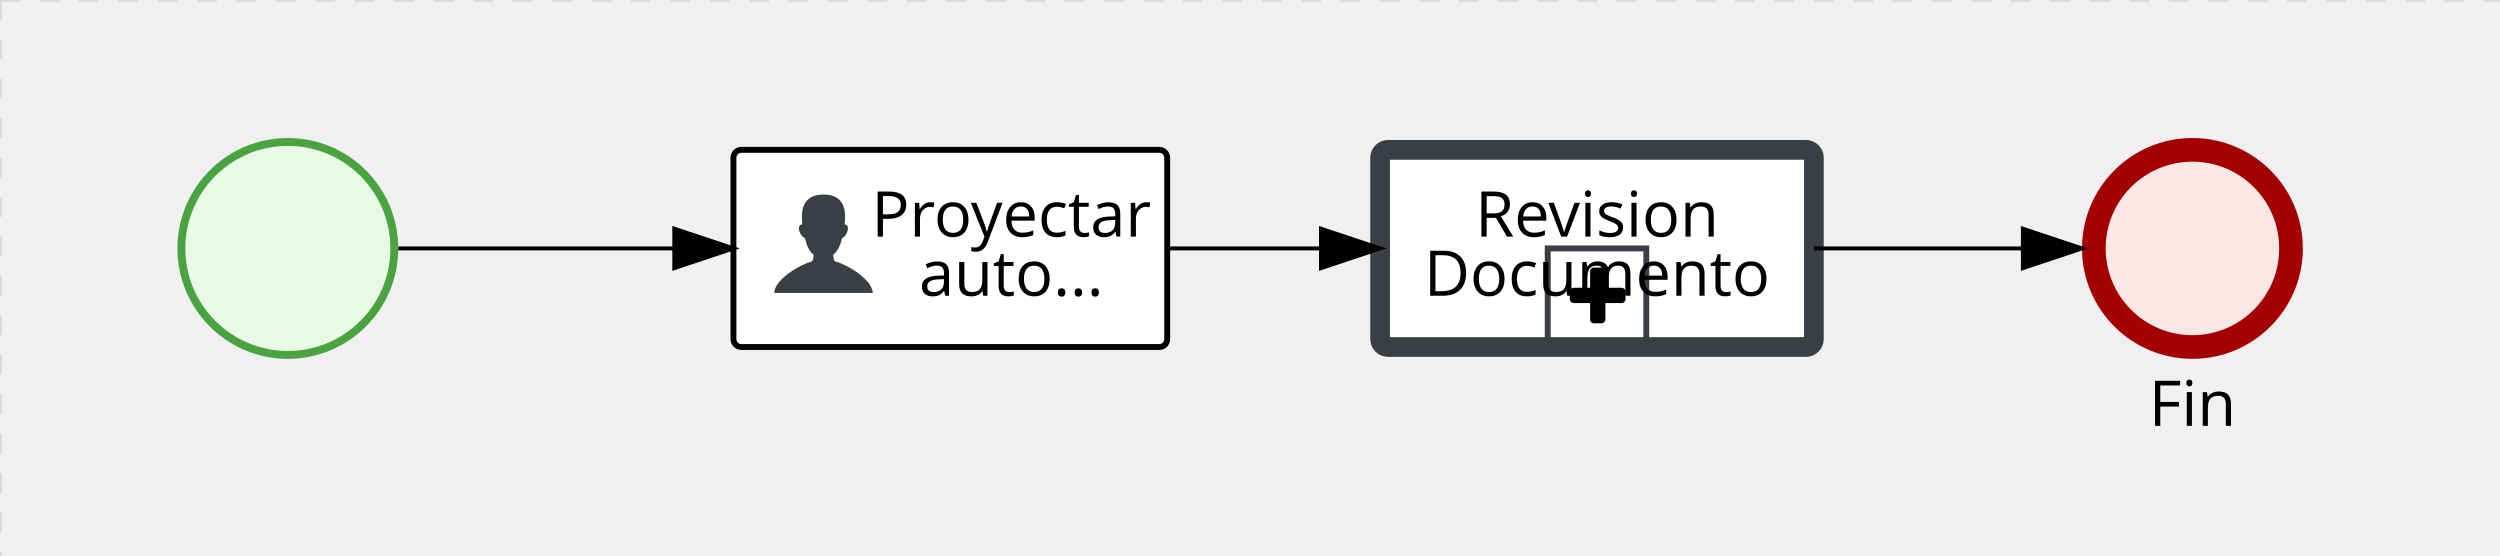
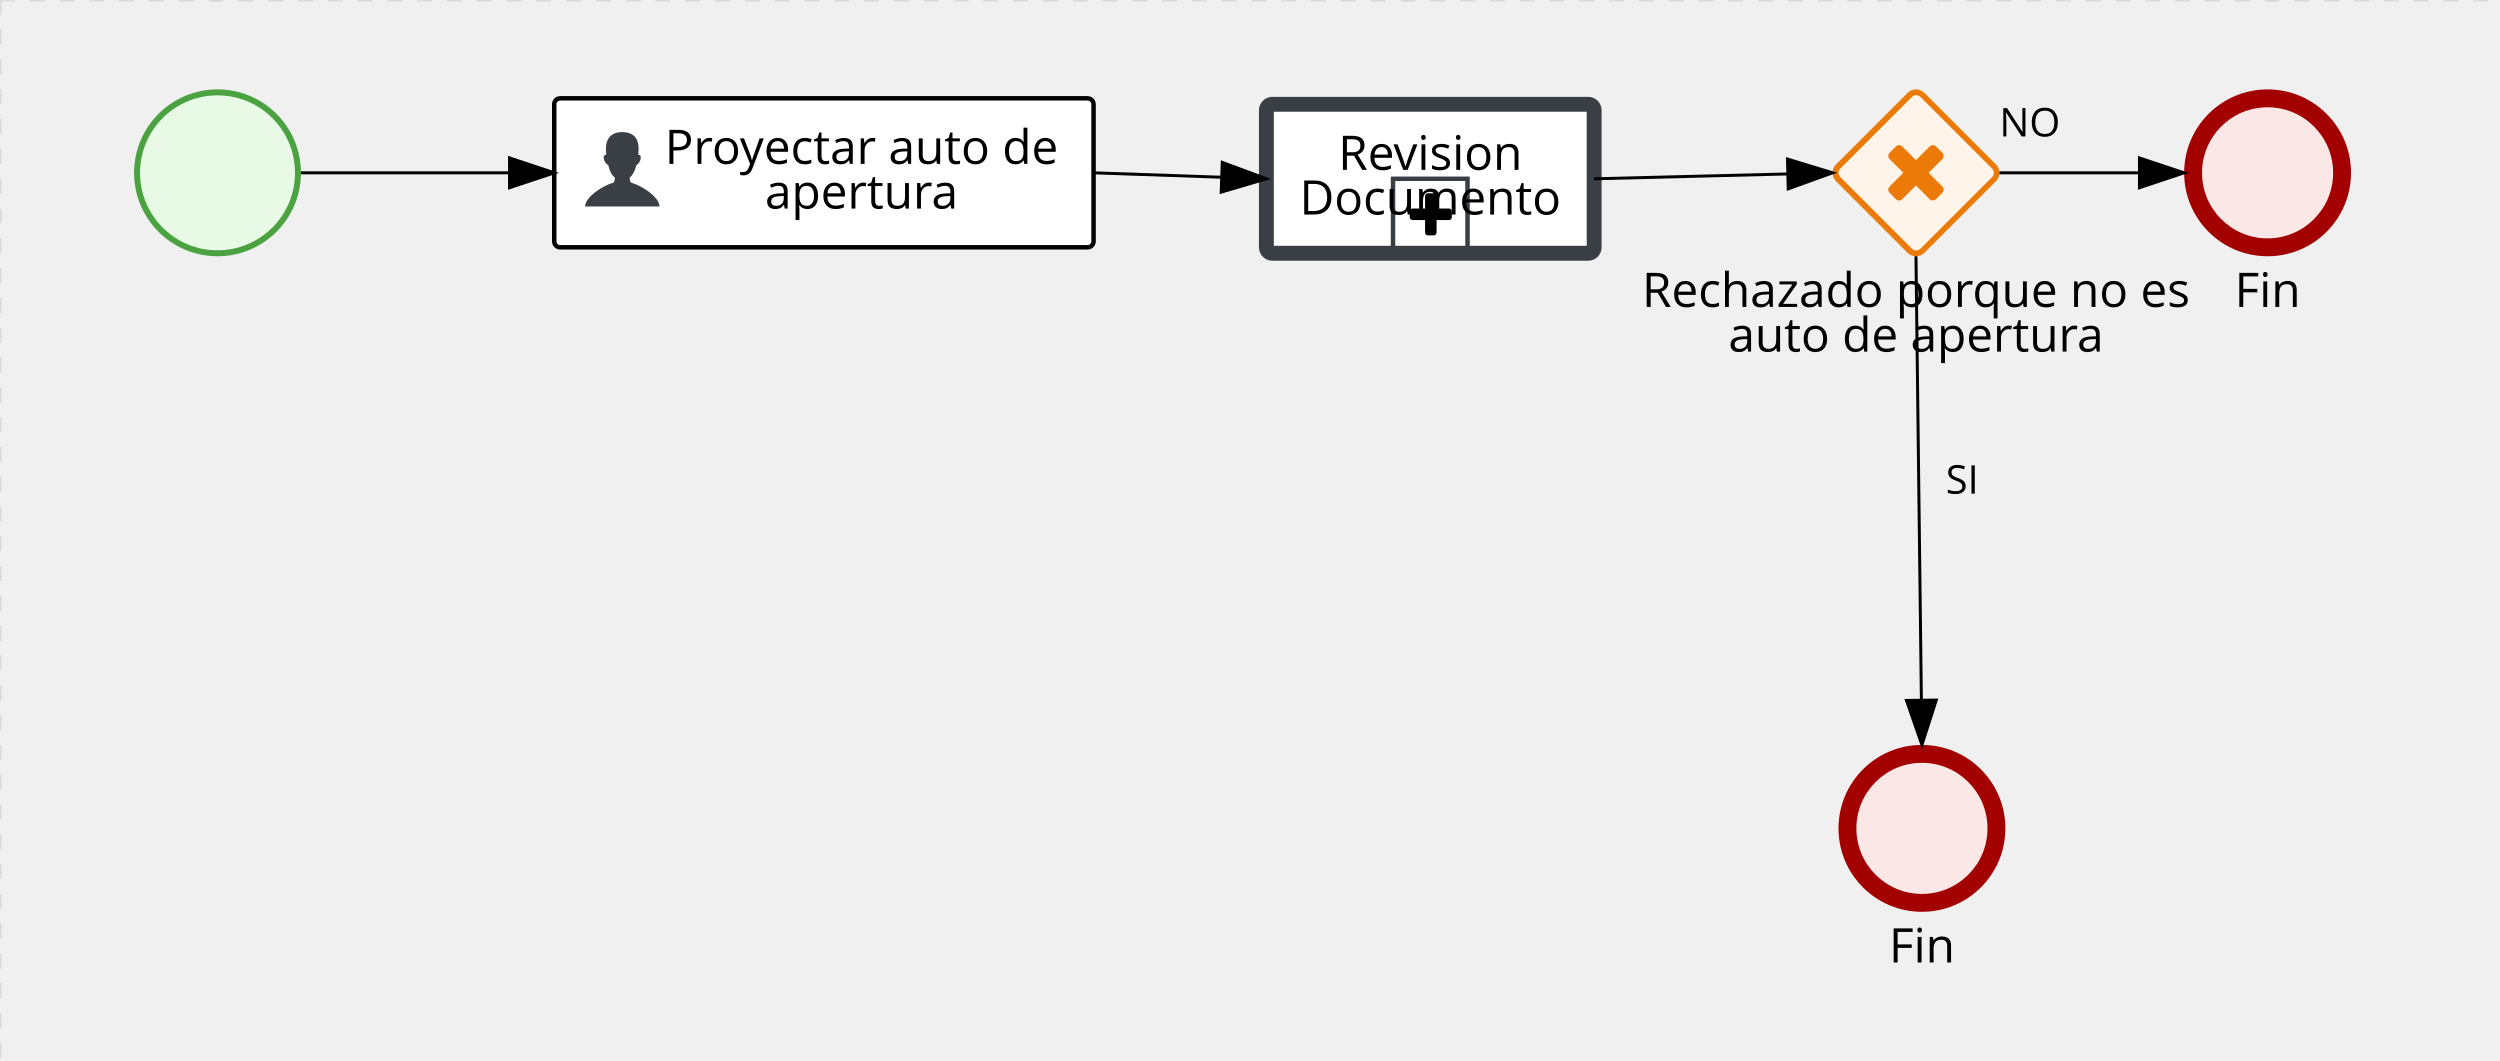
- <svg xmlns="http://www.w3.org/2000/svg" version="1.1" width="634" height="141" viewBox="0 0 634 141">
+ <svg xmlns="http://www.w3.org/2000/svg" version="1.1" width="839" height="356" viewBox="0 0 839 356">
  <defs />
  <g transform="matrix(1,0,0,1,0,0)">
    <g>
      <g>
        <g>
          <path fill="none" stroke="#d3d3d3" paint-order="fill stroke markers" d=" M 0 0 L 1200 0" stroke-miterlimit="10" stroke-opacity="0.8" stroke-dasharray="5" />
        </g>
        <g>
          <path fill="none" stroke="#d3d3d3" paint-order="fill stroke markers" d=" M 0 0 L 0 800" stroke-miterlimit="10" stroke-opacity="0.8" stroke-dasharray="5" />
        </g>
      </g>
-       <g id="EndEvent_1" bpmn2nodeid="EndEvent_1" transform="matrix(1,0,0,1,528,35)">
-         <g>
-           <path fill="none" stroke="none" />
-         </g>
-         <g transform="matrix(0.125,0,0,0.125,0,0)">
-           <g transform="matrix(1,0,0,1,0,0)">
-             <path fill="#fce7e7" stroke="none" id="EndEvent_1?shapeType=BACKGROUND" paint-order="stroke fill markers" d=" M 0 0 M 444 224 C 444 263.9 434.2 300.8 414.4 334.5 C 394.7 368.2 368 394.9 334.4 414.5 C 300.8 434.1 263.9 444 224 444 C 184.1 444 147.2 434.2 113.5 414.4 C 79.8 394.7 53.1 368 33.5 334.4 C 13.9 300.8 4 263.9 4 224 C 4 184.1 13.8 147.2 33.6 113.5 C 53.4 79.8 80.1 53.1 113.6 33.5 C 147.1 13.9 184.1 4 224 4 C 263.9 4 300.8 13.8 334.5 33.6 C 368.2 53.4 394.9 80.1 414.5 113.6 C 434.1 147.1 444 184.1 444 224 Z" />
-           </g>
-           <g>
-             <g transform="matrix(1,0,0,1,0,0)">
-               <g transform="matrix(1,0,0,1,0,0)">
-                 <path fill="rgb(163,0,0)" stroke="none" id="EndEvent_1?shapeType=BORDER&amp;renderType=FILL" paint-order="stroke fill markers" d=" M 0 0 M 224 0 C 100.3 0 0 100.3 0 224 C 0 347.7 100.3 448 224 448 C 347.7 448 448 347.7 448 224 C 448 100.3 347.7 0 224 0 Z M 0 0 M 224 400 C 126.8 400 48 321.2 48 224 C 48 126.8 126.8 48 224 48 C 321.2 48 400 126.8 400 224 C 400 321.2 321.2 400 224 400 Z" />
+       <g id="UserTask_1" bpmn2nodeid="UserTask_1" transform="matrix(1,0,0,1,186,33)">
+         <g>
+           <path fill="none" stroke="none" />
+         </g>
+         <g transform="matrix(1,0,0,1,0,0)">
+           <path fill="#ffffff" stroke="none" id="UserTask_1?shapeType=BACKGROUND" paint-order="stroke fill markers" d=" M 2 0 L 179 0 L 179 0 A 2 2 0 0 1 181 2 L 181 48 L 181 48 A 2 2 0 0 1 179 50 L 2 50 L 2 50 A 2 2 0 0 1 0 48 L 0 2 L 0 2 A 2 2 0 0 1 2 0 Z" />
+         </g>
+         <g transform="matrix(1,0,0,1,0,0)">
+           <path fill="none" stroke="rgb(0,0,0)" id="UserTask_1?shapeType=BORDER&amp;renderType=STROKE" paint-order="fill stroke markers" d=" M 2 0 L 179 0 L 179 0 A 2 2 0 0 1 181 2 L 181 48 L 181 48 A 2 2 0 0 1 179 50 L 2 50 L 2 50 A 2 2 0 0 1 0 48 L 0 2 L 0 2 A 2 2 0 0 1 2 0 Z" stroke-miterlimit="10" stroke-width="1.5" stroke-dasharray="" />
+         </g>
+         <g>
+           <g transform="matrix(0.06,0,0,0.06,9.4,9.4)">
+             <g transform="matrix(1,0,0,1,0,0)">
+               <path fill="#393f44" stroke="none" id="UserTask_1_task__RvU5__iZSm" paint-order="stroke fill markers" d=" M 0 0 M 16 445.21 C 16 440.869 18.784 431.129 22.001 424.217 C 35.768 394.64 77.283 359.28 129 333.084 C 144.516 325.224 157.347 319.964 167.807 317.174 C 171.932 316.074 175.729 314.414 176.525 313.363 C 178.894 310.234 180.914 302.908 181.727 294.5 L 182.5 286.5 L 178.507 283.455 C 166.303 274.146 154.284 251.678 148.04 226.5 C 145.611 216.707 145.056 215.462 142.984 215.158 C 141.703 214.97 138.083 212.243 134.939 209.099 C 123.233 197.393 116.891 177.376 121.44 166.49 C 123.002 162.751 128.155 159.01 131.75 159.004 C 134.448 159 134.471 158.603 132.914 138.788 C 130.927 113.496 134.279 92.265 143.132 74.076 C 152.232 55.38 167.569 42.882 189.049 36.66 C 210.203 30.532 237.797 30.532 258.951 36.66 C 300.042 48.563 318.958 83.806 314.955 141 C 314.32 150.075 313.624 157.788 313.409 158.14 C 313.194 158.493 314.575 159.073 316.479 159.43 C 328.929 161.766 330.986 177.018 321.496 196.621 C 316.903 206.109 309.357 214.508 304.817 215.185 C 303.023 215.453 302.293 217.146 299.943 226.5 C 296.659 239.567 294.474 245.305 287.948 257.995 C 282.491 268.606 273.035 281.109 268.108 284.229 L 264.871 286.278 L 265.518 292.889 C 266.345 301.33 268.639 309.871 270.877 312.837 C 272.067 314.415 275.002 315.79 280.063 317.139 C 291.069 320.075 303.617 325.274 321 334.102 C 369.815 358.891 410.848 393.758 425.032 422.5 C 429.07 430.682 432 440.232 432 445.21 L 432 448 L 224 448 L 16 448 L 16 445.21 Z" />
+             </g>
+           </g>
+         </g>
+         <g transform="matrix(1,0,0,1,17.54,-38.32)">
+           <g transform="matrix(0.04,0,0,0.04,63.36,69.12)">
+             <g transform="matrix(1,0,0,1,0,0)">
+               <path fill="none" stroke="none" />
+             </g>
+             <g transform="matrix(1,0,0,1,0,0)">
+               <path fill="none" stroke="none" />
+             </g>
+           </g>
+         </g>
+         <g transform="matrix(1,0,0,1,35,10)">
+           <text fill="#000000" stroke="none" font-family="Open Sans" font-size="12pt" font-style="normal" font-weight="normal" text-decoration="normal" x="68.114" y="12" text-anchor="middle" dominant-baseline="alphabetic">Proyectar auto de </text>
+           <text fill="#000000" stroke="none" font-family="Open Sans" font-size="12pt" font-style="normal" font-weight="normal" text-decoration="normal" x="68.114" y="27" text-anchor="middle" dominant-baseline="alphabetic">        apertura         </text>
+         </g>
+       </g>
+       <g id="_1" bpmn2nodeid="_1" transform="matrix(1,0,0,1,45,30)">
+         <g>
+           <path fill="none" stroke="none" />
+         </g>
+         <g transform="matrix(0.125,0,0,0.125,0,0)">
+           <g transform="matrix(1,0,0,1,0,0)">
+             <path fill="#e8fae6" stroke="none" id="_1?shapeType=BACKGROUND" paint-order="stroke fill markers" d=" M 0 0 M 444 224 C 444 263.9 434.2 300.8 414.4 334.5 C 394.7 368.2 368 394.9 334.4 414.5 C 300.8 434.1 263.9 444 224 444 C 184.1 444 147.2 434.2 113.5 414.4 C 79.8 394.7 53.1 368 33.5 334.4 C 13.9 300.8 4 263.9 4 224 C 4 184.1 13.8 147.2 33.6 113.5 C 53.4 79.8 80.1 53.1 113.6 33.5 C 147.1 13.9 184.1 4 224 4 C 263.9 4 300.8 13.8 334.5 33.6 C 368.2 53.4 394.9 80.1 414.5 113.6 C 434.1 147.1 444 184.1 444 224 Z" />
+           </g>
+           <g>
+             <g transform="matrix(1,0,0,1,0,0)">
+               <g transform="matrix(1,0,0,1,0,0)">
+                 <path fill="rgb(74,162,65)" stroke="none" id="_1?shapeType=BORDER&amp;renderType=FILL" paint-order="stroke fill markers" d=" M 0 0 M 224 0 C 100.3 0 0 100.3 0 224 C 0 347.7 100.3 448 224 448 C 347.7 448 448 347.7 448 224 C 448 100.3 347.7 0 224 0 Z M 0 0 M 224 432 C 109.1 432 16 338.9 16 224 C 16 109.1 109.1 16 224 16 C 338.9 16 432 109.1 432 224 C 432 338.9 338.9 432 224 432 Z" />
+               </g>
+             </g>
+           </g>
+         </g>
+         <g transform="matrix(1,0,0,1,28,61)" />
+       </g>
+       <g id="EndEvent_2" bpmn2nodeid="EndEvent_2" transform="matrix(1,0,0,1,733,30)">
+         <g>
+           <path fill="none" stroke="none" />
+         </g>
+         <g transform="matrix(0.125,0,0,0.125,0,0)">
+           <g transform="matrix(1,0,0,1,0,0)">
+             <path fill="#fce7e7" stroke="none" id="EndEvent_2?shapeType=BACKGROUND" paint-order="stroke fill markers" d=" M 0 0 M 444 224 C 444 263.9 434.2 300.8 414.4 334.5 C 394.7 368.2 368 394.9 334.4 414.5 C 300.8 434.1 263.9 444 224 444 C 184.1 444 147.2 434.2 113.5 414.4 C 79.8 394.7 53.1 368 33.5 334.4 C 13.9 300.8 4 263.9 4 224 C 4 184.1 13.8 147.2 33.6 113.5 C 53.4 79.8 80.1 53.1 113.6 33.5 C 147.1 13.9 184.1 4 224 4 C 263.9 4 300.8 13.8 334.5 33.6 C 368.2 53.4 394.9 80.1 414.5 113.6 C 434.1 147.1 444 184.1 444 224 Z" />
+           </g>
+           <g>
+             <g transform="matrix(1,0,0,1,0,0)">
+               <g transform="matrix(1,0,0,1,0,0)">
+                 <path fill="rgb(163,0,0)" stroke="none" id="EndEvent_2?shapeType=BORDER&amp;renderType=FILL" paint-order="stroke fill markers" d=" M 0 0 M 224 0 C 100.3 0 0 100.3 0 224 C 0 347.7 100.3 448 224 448 C 347.7 448 448 347.7 448 224 C 448 100.3 347.7 0 224 0 Z M 0 0 M 224 400 C 126.8 400 48 321.2 48 224 C 48 126.8 126.8 48 224 48 C 321.2 48 400 126.8 400 224 C 400 321.2 321.2 400 224 400 Z" />
              </g>
            </g>
          </g>
        </g>
        <g transform="matrix(1,0,0,1,16.92982,61)">
          <text fill="#000000" stroke="none" font-family="Open Sans" font-size="12pt" font-style="normal" font-weight="normal" text-decoration="normal" x="11.07" y="12" text-anchor="middle" dominant-baseline="alphabetic">Fin</text>
        </g>
      </g>
-       <g id="CallActivity_1" bpmn2nodeid="CallActivity_1" transform="matrix(1,0,0,1,350,38)">
+       <g id="EndEvent_3" bpmn2nodeid="EndEvent_3" transform="matrix(1,0,0,1,617,250)">
+         <g>
+           <path fill="none" stroke="none" />
+         </g>
+         <g transform="matrix(0.125,0,0,0.125,0,0)">
+           <g transform="matrix(1,0,0,1,0,0)">
+             <path fill="#fce7e7" stroke="none" id="EndEvent_3?shapeType=BACKGROUND" paint-order="stroke fill markers" d=" M 0 0 M 444 224 C 444 263.9 434.2 300.8 414.4 334.5 C 394.7 368.2 368 394.9 334.4 414.5 C 300.8 434.1 263.9 444 224 444 C 184.1 444 147.2 434.2 113.5 414.4 C 79.8 394.7 53.1 368 33.5 334.4 C 13.9 300.8 4 263.9 4 224 C 4 184.1 13.8 147.2 33.6 113.5 C 53.4 79.8 80.1 53.1 113.6 33.5 C 147.1 13.9 184.1 4 224 4 C 263.9 4 300.8 13.8 334.5 33.6 C 368.2 53.4 394.9 80.1 414.5 113.6 C 434.1 147.1 444 184.1 444 224 Z" />
+           </g>
+           <g>
+             <g transform="matrix(1,0,0,1,0,0)">
+               <g transform="matrix(1,0,0,1,0,0)">
+                 <path fill="rgb(163,0,0)" stroke="none" id="EndEvent_3?shapeType=BORDER&amp;renderType=FILL" paint-order="stroke fill markers" d=" M 0 0 M 224 0 C 100.3 0 0 100.3 0 224 C 0 347.7 100.3 448 224 448 C 347.7 448 448 347.7 448 224 C 448 100.3 347.7 0 224 0 Z M 0 0 M 224 400 C 126.8 400 48 321.2 48 224 C 48 126.8 126.8 48 224 48 C 321.2 48 400 126.8 400 224 C 400 321.2 321.2 400 224 400 Z" />
+               </g>
+             </g>
+           </g>
+         </g>
+         <g transform="matrix(1,0,0,1,16.92982,61)">
+           <text fill="#000000" stroke="none" font-family="Open Sans" font-size="12pt" font-style="normal" font-weight="normal" text-decoration="normal" x="11.07" y="12" text-anchor="middle" dominant-baseline="alphabetic">Fin</text>
+         </g>
+       </g>
+       <g id="ExclusiveGateway_1" bpmn2nodeid="ExclusiveGateway_1" transform="matrix(1,0,0,1,615,30)">
+         <g>
+           <path fill="none" stroke="none" />
+         </g>
+         <g transform="matrix(0.125,0,0,0.125,0,0)">
+           <g transform="matrix(1,0,0,1,0,0)">
+             <path fill="#fef4ea" stroke="none" id="ExclusiveGateway_1?shapeType=BACKGROUND" paint-order="stroke fill markers" d=" M 0 0 M 224.4 4.3 C 216.4 4.3 208.4 7.3 202.3 13.4 L 13.5 202.2 C 1.3 214.4 1.3 234.2 13.5 246.4 L 202.2 435.1 C 208.3 441.2 216.4 444.2 224.3 444.2 C 232.2 444.2 240.3 441.2 246.4 435.1 L 435.1 246.4 C 447.3 234.2 447.3 214.4 435.1 202.2 L 246.5 13.4 C 240.4 7.3 232.4 4.3 224.4 4.3 L 224.4 4.3 Z" />
+           </g>
+           <g>
+             <g transform="matrix(1,0,0,1,0,0)">
+               <g transform="matrix(1,0,0,1,0,0)">
+                 <path fill="rgb(236,122,8)" stroke="none" id="ExclusiveGateway_1?shapeType=BORDER&amp;renderType=FILL" paint-order="stroke fill markers" d=" M 0 0 M 20.8 212.7 L 213.3 20.2 C 219.6 13.9 229.7 13.9 235.9 20.2 L 428.4 212.7 C 434.7 219 434.7 229.1 428.4 235.3 L 235.9 427.8 C 229.6 434.1 219.5 434.1 213.3 427.8 L 20.8 235.3 C 14.5 229.1 14.5 218.9 20.8 212.7 L 20.8 212.7 Z M 0 0 M 0 224 C 0 232.1 3.1 240.3 9.3 246.5 L 201.5 438.7 C 213.9 451.1 234.1 451.1 246.5 438.7 L 438.7 246.5 C 444.9 240.3 448 232.1 448 224 C 448 215.9 444.9 207.7 438.7 201.5 L 246.5 9.3 C 234.1 -3.1 213.9 -3.1 201.5 9.3 L 9.3 201.5 C 3.1 207.7 0 215.9 0 224 L 0 224 Z" />
+               </g>
+             </g>
+           </g>
+           <g>
+             <g transform="matrix(1,0,0,1,0,0)">
+               <g transform="matrix(1,0,0,1,0,0)">
+                 <path fill="#ec7a08" stroke="none" id="ExclusiveGateway_1_exclusive" paint-order="stroke fill markers" d=" M 0 0 M 298.2 269.2 C 298.2 272.6 297.1 275.3 294.7 277.7 L 277.7 294.7 C 275.3 297.1 272.6 298.2 269.2 298.2 C 265.8 298.2 263.1 297.1 260.7 294.7 L 224 258 L 187.2 294.8 C 184.8 297.2 182.1 298.3 178.7 298.3 C 175.3 298.3 172.6 297.2 170.2 294.8 L 153.2 277.8 C 150.8 275.4 149.7 272.7 149.7 269.3 C 149.7 265.9 150.8 263.2 153.2 260.8 L 190 224 L 153.2 187.2 C 150.8 184.8 149.7 182 149.7 178.7 C 149.7 175.3 150.8 172.5 153.2 170.2 L 170.2 153.2 C 172.6 150.8 175.3 149.7 178.7 149.7 C 182.1 149.7 184.8 150.8 187.2 153.2 L 224 190 L 260.8 153.2 C 263.2 150.8 265.9 149.7 269.3 149.7 C 272.7 149.7 275.4 150.8 277.8 153.2 L 294.8 170.2 C 297.2 172.5 298.3 175.3 298.3 178.7 C 298.3 182 297.2 184.8 294.8 187.2 L 258 224 L 294.8 260.8 C 297.1 263.1 298.2 265.9 298.2 269.2 Z" />
+               </g>
+             </g>
+           </g>
+         </g>
+         <g transform="matrix(1,0,0,1,-66.05264,61)">
+           <text fill="#000000" stroke="none" font-family="Open Sans" font-size="12pt" font-style="normal" font-weight="normal" text-decoration="normal" x="94.053" y="12" text-anchor="middle" dominant-baseline="alphabetic">Rechazado porque no es </text>
+           <text fill="#000000" stroke="none" font-family="Open Sans" font-size="12pt" font-style="normal" font-weight="normal" text-decoration="normal" x="94.053" y="27" text-anchor="middle" dominant-baseline="alphabetic">       auto de apertura        </text>
+         </g>
+       </g>
+       <g id="CallActivity_1" bpmn2nodeid="CallActivity_1" transform="matrix(1,0,0,1,425,35)">
        <g>
          <path fill="none" stroke="none" />
        </g>
        <g transform="matrix(1,0,0,1,0,0)">
          <path fill="#ffffff" stroke="none" id="CallActivity_1?shapeType=BACKGROUND" paint-order="stroke fill markers" d=" M 2 0 L 108 0 L 108 0 A 2 2 0 0 1 110 2 L 110 48 L 110 48 A 2 2 0 0 1 108 50 L 2 50 L 2 50 A 2 2 0 0 1 0 48 L 0 2 L 0 2 A 2 2 0 0 1 2 0 Z" />
        </g>
        <g transform="matrix(1,0,0,1,0,0)">
-           <path fill="none" stroke="#393f44" id="CallActivity_1?shapeType=BORDER&amp;renderType=STROKE" paint-order="fill stroke markers" d=" M 2 0 L 108 0 L 108 0 A 2 2 0 0 1 110 2 L 110 48 L 110 48 A 2 2 0 0 1 108 50 L 2 50 L 2 50 A 2 2 0 0 1 0 48 L 0 2 L 0 2 A 2 2 0 0 1 2 0 Z" stroke-miterlimit="10" stroke-width="5" stroke-dasharray="" />
+           <path fill="none" stroke="rgb(57,63,68)" id="CallActivity_1?shapeType=BORDER&amp;renderType=STROKE" paint-order="fill stroke markers" d=" M 2 0 L 108 0 L 108 0 A 2 2 0 0 1 110 2 L 110 48 L 110 48 A 2 2 0 0 1 108 50 L 2 50 L 2 50 A 2 2 0 0 1 0 48 L 0 2 L 0 2 A 2 2 0 0 1 2 0 Z" stroke-miterlimit="10" stroke-width="5" stroke-dasharray="" />
        </g>
        <g transform="matrix(1,0,0,1,-20.5,-41)">
          <g transform="matrix(1,0,0,1,0,0)">
            <g transform="matrix(1,0,0,1,63,66)">
              <path fill="none" stroke="#393f44" id="CallActivity_1_subProcessReusableNormalBoundingBox" paint-order="fill stroke markers" d=" M 0 0 L 25 0 L 25 25 L 0 25 L 0 0 Z Z" stroke-miterlimit="10" stroke-width="1.5" stroke-dasharray="" />
            </g>
            <g transform="matrix(0.04,0,0,0.04,68.64,69.6)">
              <path fill="#000000" stroke="#000000" id="CallActivity_1_subProcessReusableNormalReusableIcon" paint-order="fill stroke markers" d=" M 0 0 M 352 184 L 352 232 C 352 238.7 349.7 244.3 345 249 C 340.3 253.7 334.7 256 328 256 L 224 256 L 224 360 C 224 366.7 221.7 372.3 217 377 C 212.3 381.7 206.7 384 200 384 L 152 384 C 145.3 384 139.7 381.7 135 377 C 130.3 372.3 128 366.7 128 360 L 128 256 L 24 256 C 17.3 256 11.7 253.7 7 249 C 2.3 244.3 0 238.7 0 232 L 0 184 C 0 177.3 2.3 171.7 7 167 C 11.7 162.3 17.3 160 24 160 L 128 160 L 128 56 C 128 49.3 130.3 43.7 135 39 C 139.7 34.3 145.3 32 152 32 L 200 32 C 206.7 32 212.3 34.3 217 39 C 221.7 43.7 224 49.3 224 56 L 224 160 L 328 160 C 334.7 160 340.3 162.3 345 167 C 349.7 171.7 352 177.3 352 184 Z" stroke-miterlimit="10" stroke-dasharray="" />
            </g>
          </g>
        </g>
        <g transform="matrix(1,0,0,1,-8.68,-41)">
          <g transform="matrix(1,0,0,1,0,0)">
            <g transform="matrix(1,0,0,1,63,66)">
              <path fill="none" stroke="none" />
            </g>
            <g transform="matrix(0.04,0,0,0.04,68.64,69.6)">
              <path fill="none" stroke="none" />
            </g>
            <g transform="matrix(0.04,0,0,0.04,40.32,71.04)">
              <path fill="none" stroke="none" />
            </g>
            <g transform="matrix(0.04,0,0,0.04,39.36,72)">
              <path fill="none" stroke="none" />
            </g>
          </g>
        </g>
        <g transform="matrix(1,0,0,1,11.11404,10)">
          <text fill="#000000" stroke="none" font-family="Open Sans" font-size="12pt" font-style="normal" font-weight="normal" text-decoration="normal" x="43.886" y="12" text-anchor="middle" dominant-baseline="alphabetic">  Revision    </text>
          <text fill="#000000" stroke="none" font-family="Open Sans" font-size="12pt" font-style="normal" font-weight="normal" text-decoration="normal" x="43.886" y="27" text-anchor="middle" dominant-baseline="alphabetic">Documento</text>
        </g>
      </g>
-       <g id="UserTask_1" bpmn2nodeid="UserTask_1" transform="matrix(1,0,0,1,186,38)">
-         <g>
-           <path fill="none" stroke="none" />
-         </g>
-         <g transform="matrix(1,0,0,1,0,0)">
-           <path fill="#ffffff" stroke="none" id="UserTask_1?shapeType=BACKGROUND" paint-order="stroke fill markers" d=" M 2 0 L 108 0 L 108 0 A 2 2 0 0 1 110 2 L 110 48 L 110 48 A 2 2 0 0 1 108 50 L 2 50 L 2 50 A 2 2 0 0 1 0 48 L 0 2 L 0 2 A 2 2 0 0 1 2 0 Z" />
-         </g>
-         <g transform="matrix(1,0,0,1,0,0)">
-           <path fill="none" stroke="#000000" id="UserTask_1?shapeType=BORDER&amp;renderType=STROKE" paint-order="fill stroke markers" d=" M 2 0 L 108 0 L 108 0 A 2 2 0 0 1 110 2 L 110 48 L 110 48 A 2 2 0 0 1 108 50 L 2 50 L 2 50 A 2 2 0 0 1 0 48 L 0 2 L 0 2 A 2 2 0 0 1 2 0 Z" stroke-miterlimit="10" stroke-width="1.5" stroke-dasharray="" />
-         </g>
-         <g>
-           <g transform="matrix(0.06,0,0,0.06,9.4,9.4)">
-             <g transform="matrix(1,0,0,1,0,0)">
-               <path fill="#393f44" stroke="none" id="UserTask_1_task__RvU5__iZSm" paint-order="stroke fill markers" d=" M 0 0 M 16 445.21 C 16 440.869 18.784 431.129 22.001 424.217 C 35.768 394.64 77.283 359.28 129 333.084 C 144.516 325.224 157.347 319.964 167.807 317.174 C 171.932 316.074 175.729 314.414 176.525 313.363 C 178.894 310.234 180.914 302.908 181.727 294.5 L 182.5 286.5 L 178.507 283.455 C 166.303 274.146 154.284 251.678 148.04 226.5 C 145.611 216.707 145.056 215.462 142.984 215.158 C 141.703 214.97 138.083 212.243 134.939 209.099 C 123.233 197.393 116.891 177.376 121.44 166.49 C 123.002 162.751 128.155 159.01 131.75 159.004 C 134.448 159 134.471 158.603 132.914 138.788 C 130.927 113.496 134.279 92.265 143.132 74.076 C 152.232 55.38 167.569 42.882 189.049 36.66 C 210.203 30.532 237.797 30.532 258.951 36.66 C 300.042 48.563 318.958 83.806 314.955 141 C 314.32 150.075 313.624 157.788 313.409 158.14 C 313.194 158.493 314.575 159.073 316.479 159.43 C 328.929 161.766 330.986 177.018 321.496 196.621 C 316.903 206.109 309.357 214.508 304.817 215.185 C 303.023 215.453 302.293 217.146 299.943 226.5 C 296.659 239.567 294.474 245.305 287.948 257.995 C 282.491 268.606 273.035 281.109 268.108 284.229 L 264.871 286.278 L 265.518 292.889 C 266.345 301.33 268.639 309.871 270.877 312.837 C 272.067 314.415 275.002 315.79 280.063 317.139 C 291.069 320.075 303.617 325.274 321 334.102 C 369.815 358.891 410.848 393.758 425.032 422.5 C 429.07 430.682 432 440.232 432 445.21 L 432 448 L 224 448 L 16 448 L 16 445.21 Z" />
-             </g>
-           </g>
-         </g>
-         <g transform="matrix(1,0,0,1,-17.96,-38.32)">
-           <g transform="matrix(0.04,0,0,0.04,63.36,69.12)">
-             <g transform="matrix(1,0,0,1,0,0)">
-               <path fill="none" stroke="none" />
-             </g>
-             <g transform="matrix(1,0,0,1,0,0)">
-               <path fill="none" stroke="none" />
-             </g>
-           </g>
-         </g>
-         <g transform="matrix(1,0,0,1,35,10)">
-           <text fill="#000000" stroke="none" font-family="Open Sans" font-size="12pt" font-style="normal" font-weight="normal" text-decoration="normal" x="35.465" y="12" text-anchor="middle" dominant-baseline="alphabetic">Proyectar</text>
-           <text fill="#000000" stroke="none" font-family="Open Sans" font-size="12pt" font-style="normal" font-weight="normal" text-decoration="normal" x="35.465" y="27" text-anchor="middle" dominant-baseline="alphabetic">   auto...   </text>
-         </g>
-       </g>
-       <g id="_1" bpmn2nodeid="_1" transform="matrix(1,0,0,1,45,35)">
-         <g>
-           <path fill="none" stroke="none" />
-         </g>
-         <g transform="matrix(0.125,0,0,0.125,0,0)">
-           <g transform="matrix(1,0,0,1,0,0)">
-             <path fill="#e8fae6" stroke="none" id="_1?shapeType=BACKGROUND" paint-order="stroke fill markers" d=" M 0 0 M 444 224 C 444 263.9 434.2 300.8 414.4 334.5 C 394.7 368.2 368 394.9 334.4 414.5 C 300.8 434.1 263.9 444 224 444 C 184.1 444 147.2 434.2 113.5 414.4 C 79.8 394.7 53.1 368 33.5 334.4 C 13.9 300.8 4 263.9 4 224 C 4 184.1 13.8 147.2 33.6 113.5 C 53.4 79.8 80.1 53.1 113.6 33.5 C 147.1 13.9 184.1 4 224 4 C 263.9 4 300.8 13.8 334.5 33.6 C 368.2 53.4 394.9 80.1 414.5 113.6 C 434.1 147.1 444 184.1 444 224 Z" />
-           </g>
-           <g>
-             <g transform="matrix(1,0,0,1,0,0)">
-               <g transform="matrix(1,0,0,1,0,0)">
-                 <path fill="rgb(74,162,65)" stroke="none" id="_1?shapeType=BORDER&amp;renderType=FILL" paint-order="stroke fill markers" d=" M 0 0 M 224 0 C 100.3 0 0 100.3 0 224 C 0 347.7 100.3 448 224 448 C 347.7 448 448 347.7 448 224 C 448 100.3 347.7 0 224 0 Z M 0 0 M 224 432 C 109.1 432 16 338.9 16 224 C 16 109.1 109.1 16 224 16 C 338.9 16 432 109.1 432 224 C 432 338.9 338.9 432 224 432 Z" />
-               </g>
-             </g>
-           </g>
-         </g>
-         <g transform="matrix(1,0,0,1,28,61)" />
-       </g>
-       <g id="SequenceFlow_2" bpmn2nodeid="SequenceFlow_2">
-         <g>
-           <path fill="none" stroke="#000000" paint-order="fill stroke markers" d=" M 296 63 L 323 63 L 335 63" stroke-miterlimit="10" stroke-dasharray="" />
-         </g>
-         <g transform="matrix(1,0,0,1,296,63)" />
-         <g transform="matrix(6.123233995736766e-17,1,-1,6.123233995736766e-17,350,58)">
+       <g transform="matrix(1,0,0,1,425,35)" />
+       <g id="SequenceFlow_2" bpmn2nodeid="SequenceFlow_2" transform="matrix(1,0,0,1,0,0)">
+         <g>
+           <path fill="none" stroke="rgb(0,0,0)" paint-order="fill stroke markers" d=" M 367 58 L 410.009 59.483" stroke-miterlimit="10" stroke-dasharray="" />
+         </g>
+         <g transform="matrix(1,0,0,1,367,58)" />
+         <g transform="matrix(-0.03446228,0.999406,-0.999406,-0.03446228,425.1723,55.00297)">
+           <path fill="rgb(0,0,0)" stroke="rgb(0,0,0)" paint-order="fill stroke markers" d=" M 10 15 L 0 15 L 5 0 Z" stroke-miterlimit="10" stroke-dasharray="" />
+         </g>
+         <g transform="matrix(1,0,0,1,367.3446,49.00594)" />
+       </g>
+       <g transform="matrix(1,0,0,1,186,33)" />
+       <g transform="matrix(1,0,0,1,617,250)" />
+       <g id="SequenceFlow_6" bpmn2nodeid="SequenceFlow_6" transform="matrix(1,0,0,1,0,0)">
+         <g>
+           <path fill="none" stroke="rgb(0,0,0)" paint-order="fill stroke markers" d=" M 535 60 L 600.005 58.375" stroke-miterlimit="10" stroke-dasharray="" />
+         </g>
+         <g transform="matrix(1,0,0,1,535,60)" />
+         <g transform="matrix(0.02499219,0.9996876,-0.9996876,0.02499219,614.875,53.00156)">
+           <path fill="rgb(0,0,0)" stroke="rgb(0,0,0)" paint-order="fill stroke markers" d=" M 10 15 L 0 15 L 5 0 Z" stroke-miterlimit="10" stroke-dasharray="" />
+         </g>
+         <g transform="matrix(1,0,0,1,535.2499,49.00312)" />
+       </g>
+       <g id="SequenceFlow_4" bpmn2nodeid="SequenceFlow_4" transform="matrix(1,0,0,1,0,0)">
+         <g>
+           <path fill="none" stroke="rgb(0,0,0)" paint-order="fill stroke markers" d=" M 643 86 L 644.817 235.001" stroke-miterlimit="10" stroke-dasharray="" />
+         </g>
+         <g transform="matrix(1,0,0,1,643,86)" />
+         <g transform="matrix(-0.9999256,0.01219422,-0.01219422,-0.9999256,649.9996,249.939)">
+           <path fill="rgb(0,0,0)" stroke="rgb(0,0,0)" paint-order="fill stroke markers" d=" M 10 15 L 0 15 L 5 0 Z" stroke-miterlimit="10" stroke-dasharray="" />
+         </g>
+         <g transform="matrix(1,0,0,1,652.9993,156.8781)">
+           <text fill="#000000" stroke="none" font-family="Open Sans" font-size="10pt" font-style="normal" font-weight="normal" text-decoration="normal" x="0" y="8.8" text-anchor="start" dominant-baseline="alphabetic">SI                                            </text>
+         </g>
+       </g>
+       <g transform="matrix(1,0,0,1,615,30)" />
+       <g id="SequenceFlow_5" bpmn2nodeid="SequenceFlow_5" transform="matrix(1,0,0,1,0,0)">
+         <g>
+           <path fill="none" stroke="rgb(0,0,0)" paint-order="fill stroke markers" d=" M 671 58 L 718 58" stroke-miterlimit="10" stroke-dasharray="" />
+         </g>
+         <g transform="matrix(1,0,0,1,671,58)" />
+         <g transform="matrix(6.123233995736766e-17,1,-1,6.123233995736766e-17,733,53)">
+           <path fill="rgb(0,0,0)" stroke="rgb(0,0,0)" paint-order="fill stroke markers" d=" M 10 15 L 0 15 L 5 0 Z" stroke-miterlimit="10" stroke-dasharray="" />
+         </g>
+         <g transform="matrix(1,0,0,1,671,37)">
+           <text fill="#000000" stroke="none" font-family="Open Sans" font-size="10pt" font-style="normal" font-weight="normal" text-decoration="normal" x="0" y="8.8" text-anchor="start" dominant-baseline="alphabetic">NO            </text>
+         </g>
+       </g>
+       <g transform="matrix(1,0,0,1,733,30)" />
+       <g id="SequenceFlow_1" bpmn2nodeid="SequenceFlow_1">
+         <g>
+           <path fill="none" stroke="#000000" paint-order="fill stroke markers" d=" M 101 58 L 171 58" stroke-miterlimit="10" stroke-dasharray="" />
+         </g>
+         <g transform="matrix(1,0,0,1,101,58)" />
+         <g transform="matrix(6.123233995736766e-17,1,-1,6.123233995736766e-17,186,53)">
          <path fill="#000000" stroke="#000000" paint-order="fill stroke markers" d=" M 10 15 L 0 15 L 5 0 Z" stroke-miterlimit="10" stroke-dasharray="" />
        </g>
-         <g transform="matrix(1,0,0,1,296,53)" />
-       </g>
-       <g transform="matrix(1,0,0,1,350,38)" />
-       <g transform="matrix(1,0,0,1,186,38)" />
-       <g id="SequenceFlow_1" bpmn2nodeid="SequenceFlow_1">
-         <g>
-           <path fill="none" stroke="#000000" paint-order="fill stroke markers" d=" M 101 63 L 171 63" stroke-miterlimit="10" stroke-dasharray="" />
-         </g>
-         <g transform="matrix(1,0,0,1,101,63)" />
-         <g transform="matrix(6.123233995736766e-17,1,-1,6.123233995736766e-17,186,58)">
-           <path fill="#000000" stroke="#000000" paint-order="fill stroke markers" d=" M 10 15 L 0 15 L 5 0 Z" stroke-miterlimit="10" stroke-dasharray="" />
-         </g>
-         <g transform="matrix(1,0,0,1,101,53)" />
-       </g>
-       <g transform="matrix(1,0,0,1,45,35)" />
-       <g id="SequenceFlow_3" bpmn2nodeid="SequenceFlow_3">
-         <g>
-           <path fill="none" stroke="#000000" paint-order="fill stroke markers" d=" M 460 63 L 513 63" stroke-miterlimit="10" stroke-dasharray="" />
-         </g>
-         <g transform="matrix(1,0,0,1,460,63)" />
-         <g transform="matrix(6.123233995736766e-17,1,-1,6.123233995736766e-17,528,58)">
-           <path fill="#000000" stroke="#000000" paint-order="fill stroke markers" d=" M 10 15 L 0 15 L 5 0 Z" stroke-miterlimit="10" stroke-dasharray="" />
-         </g>
-         <g transform="matrix(1,0,0,1,460,53)" />
-       </g>
-       <g transform="matrix(1,0,0,1,528,35)" />
+         <g transform="matrix(1,0,0,1,101,48)" />
+       </g>
+       <g transform="matrix(1,0,0,1,45,30)" />
    </g>
  </g>
</svg>
